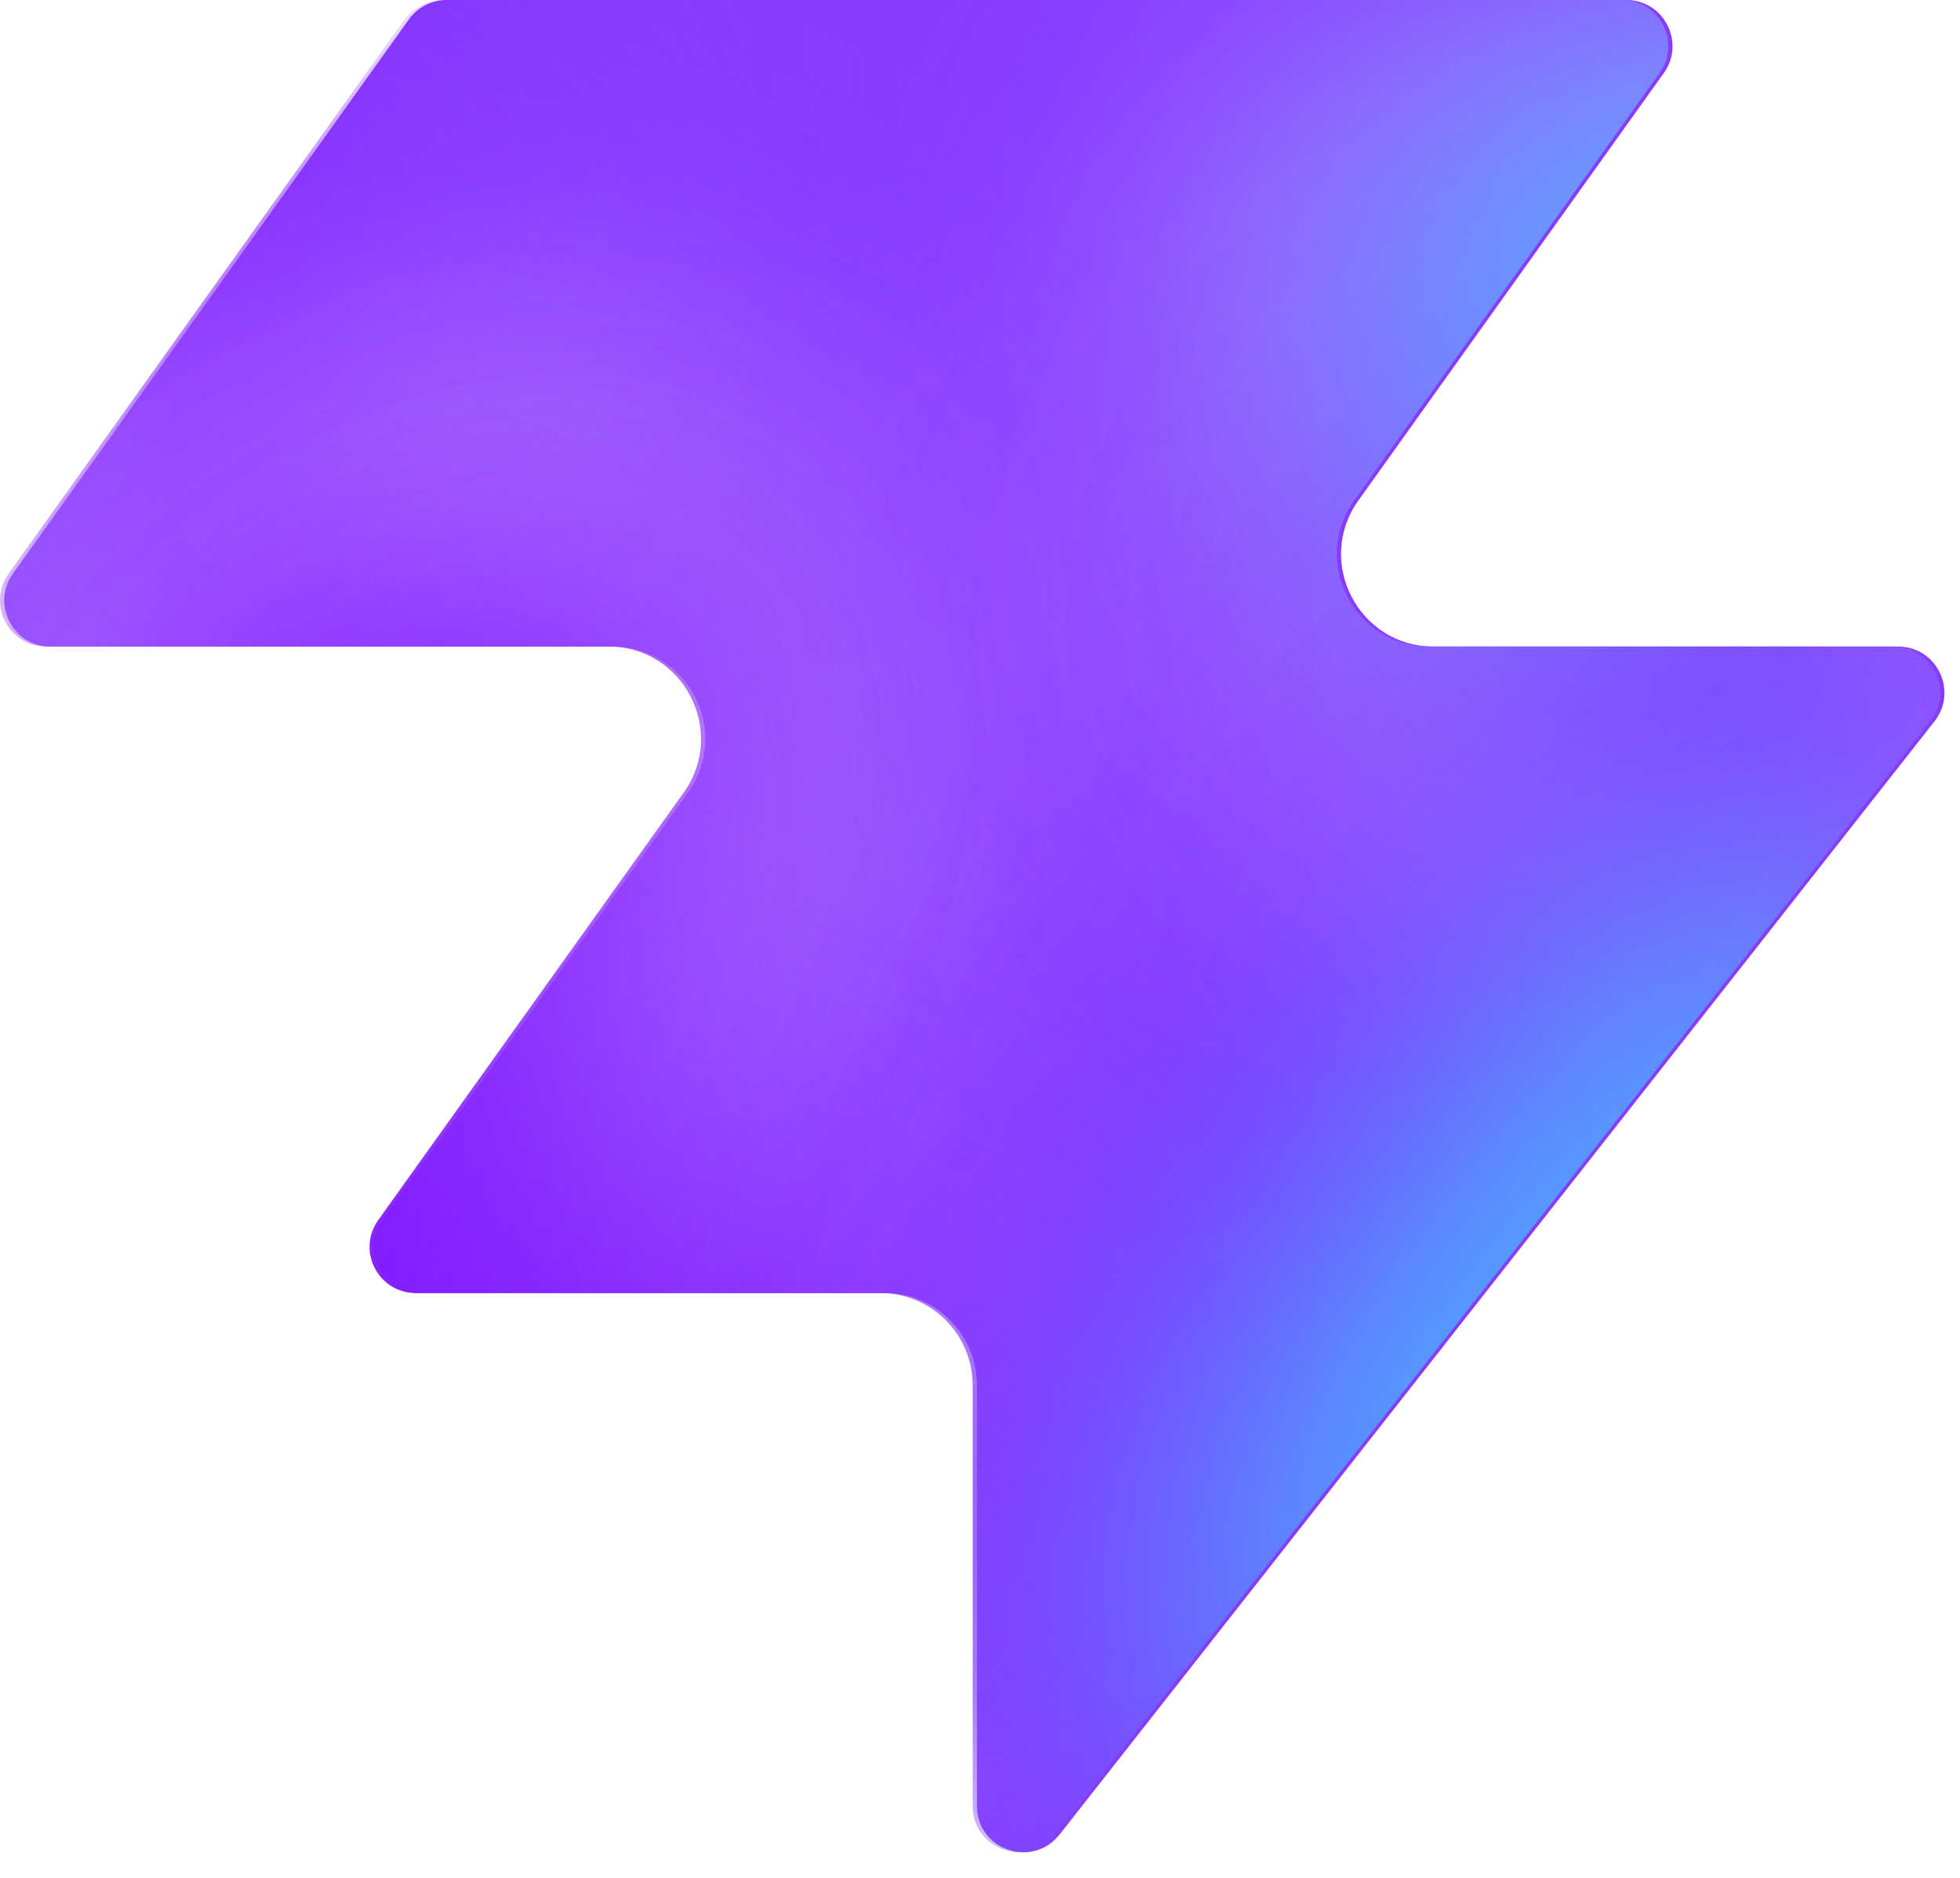
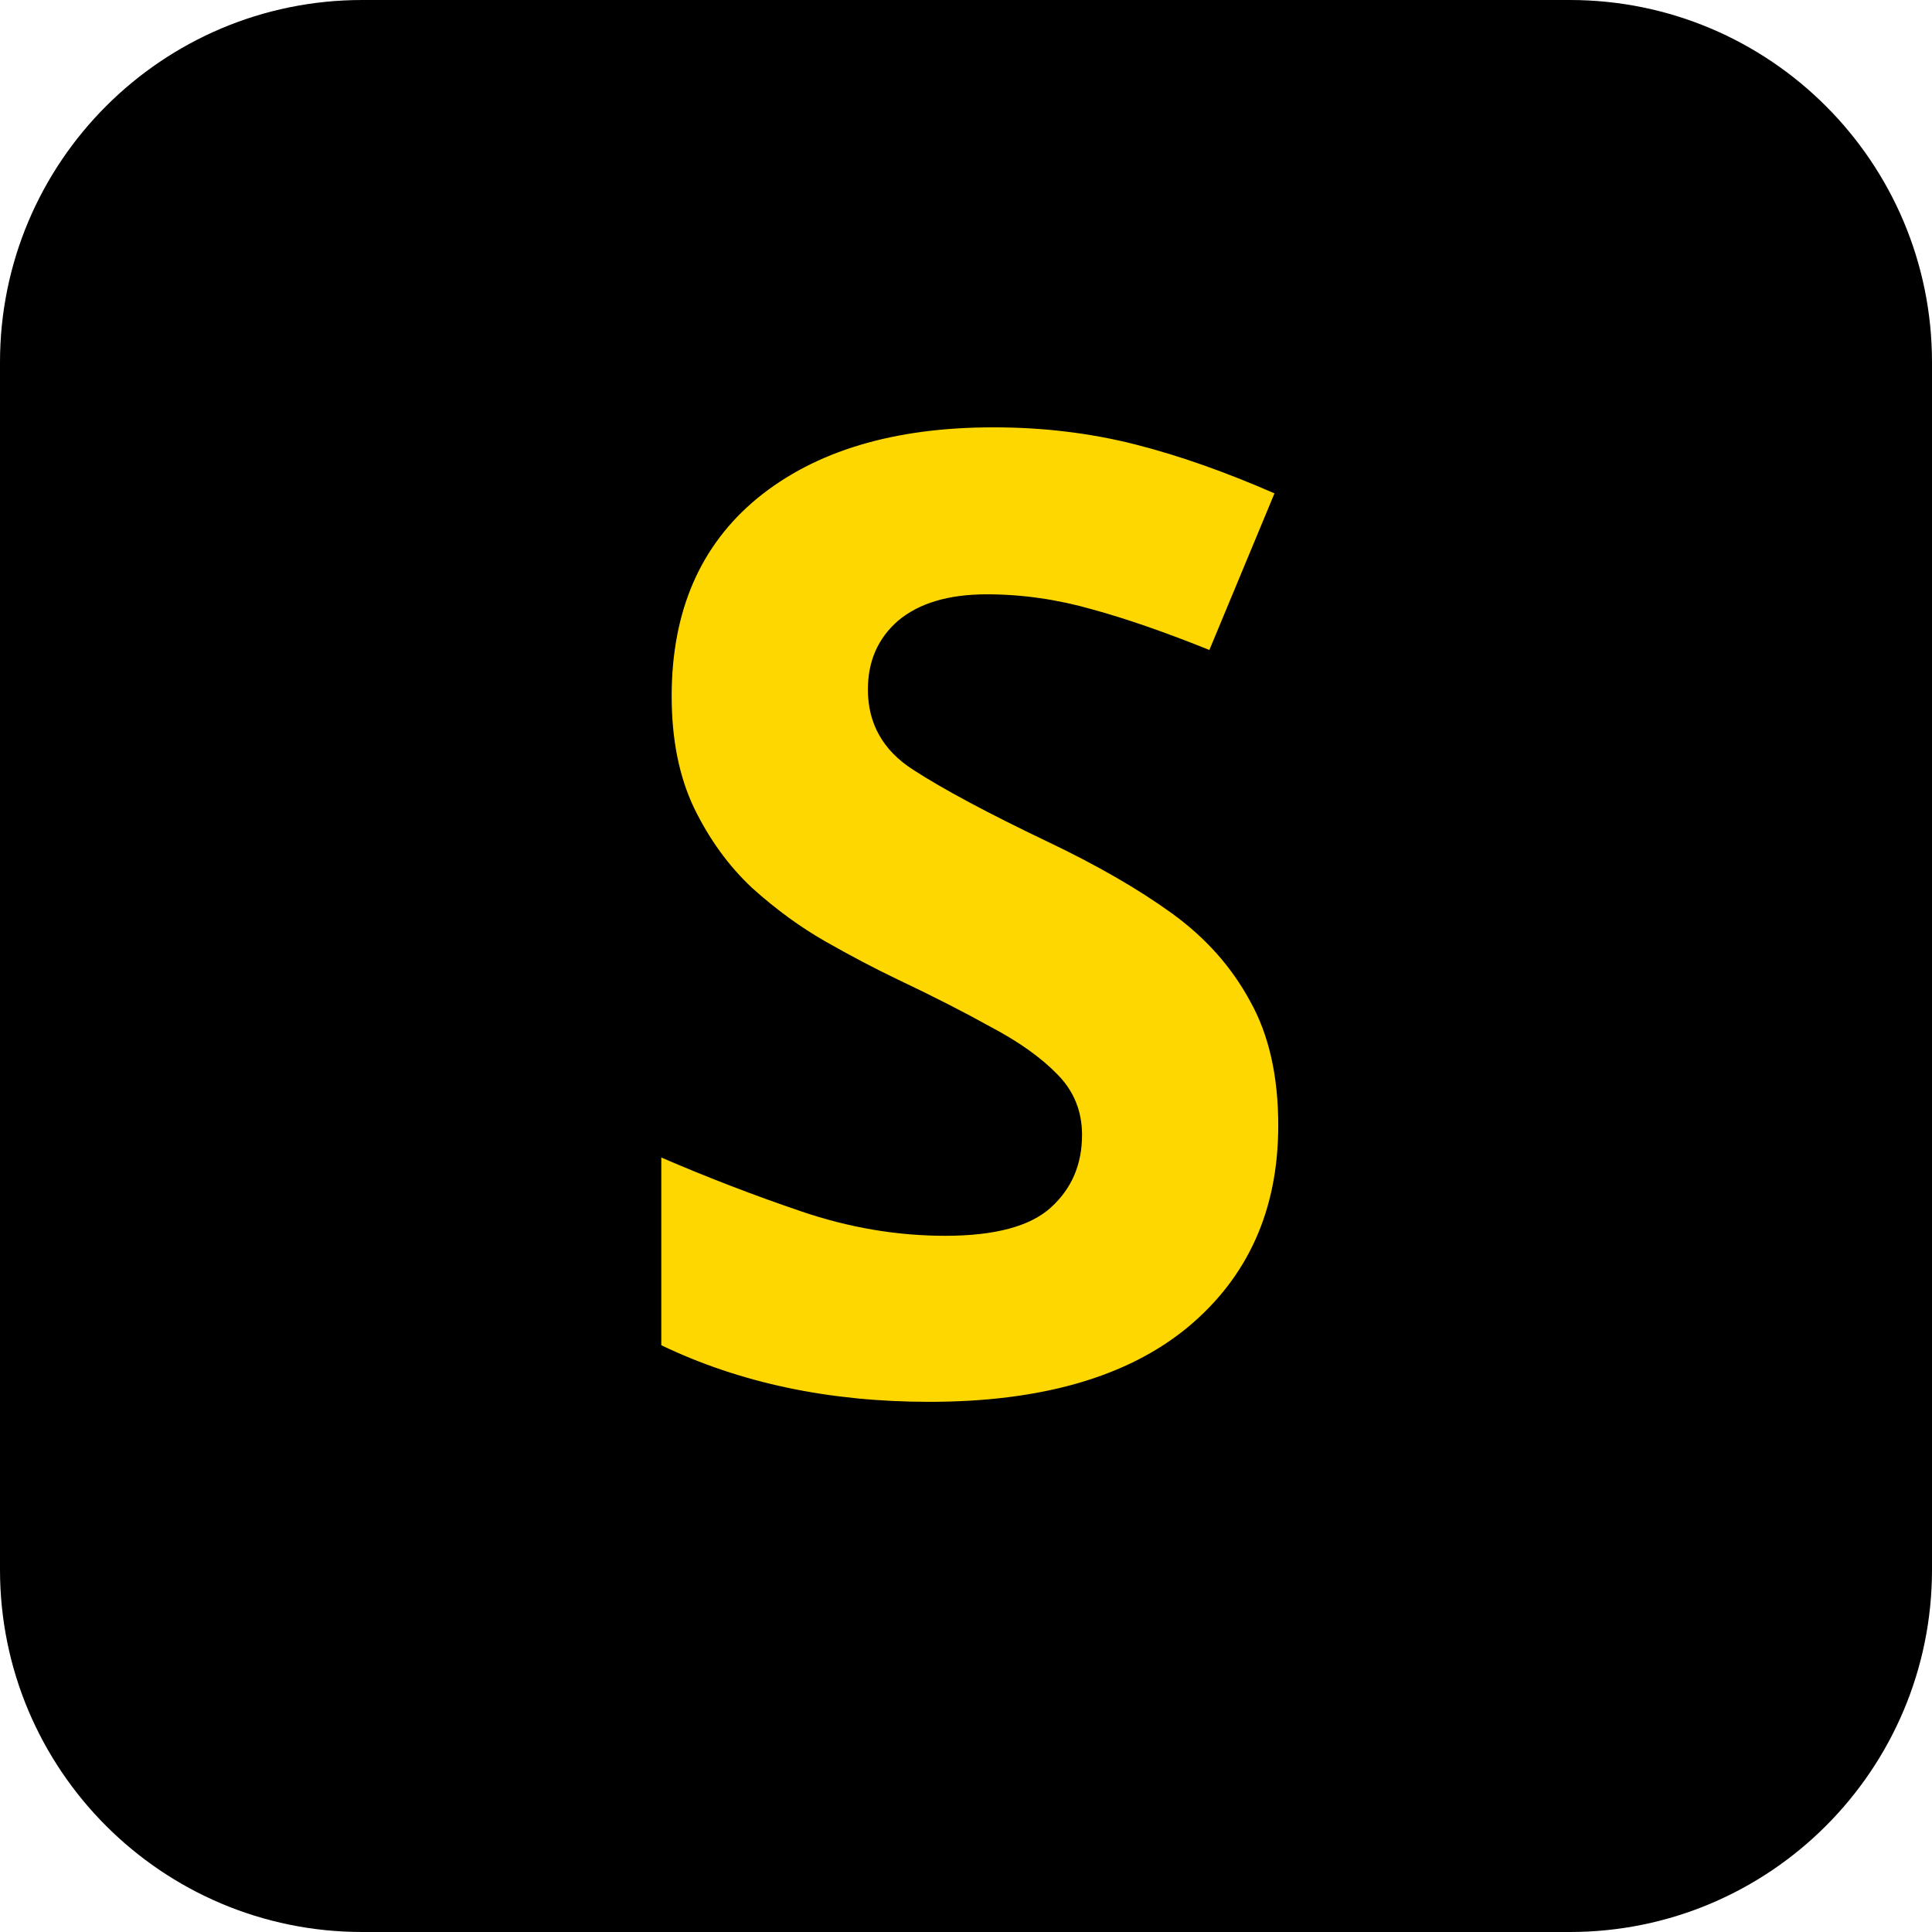
- <svg xmlns="http://www.w3.org/2000/svg" width="48" height="46" fill="none" viewBox="0 0 48 46">
-   <path fill="#863bff" d="M25.946 44.938c-.664.845-2.021.375-2.021-.698V33.937a2.26 2.26 0 0 0-2.262-2.262H10.287c-.92 0-1.456-1.04-.92-1.788l7.48-10.471c1.07-1.497 0-3.578-1.842-3.578H1.237c-.92 0-1.456-1.04-.92-1.788L10.013.474c.214-.297.556-.474.92-.474h28.894c.92 0 1.456 1.04.92 1.788l-7.48 10.471c-1.07 1.498 0 3.579 1.842 3.579h11.377c.943 0 1.473 1.088.89 1.83L25.947 44.94z" style="fill:#863bff;fill:color(display-p3 .525 .23 1);fill-opacity:1" />
-   <mask id="a" width="48" height="46" x="0" y="0" maskUnits="userSpaceOnUse" style="mask-type:alpha">
-     <path fill="#000" d="M25.842 44.938c-.664.844-2.021.375-2.021-.698V33.937a2.26 2.26 0 0 0-2.262-2.262H10.183c-.92 0-1.456-1.04-.92-1.788l7.48-10.471c1.07-1.498 0-3.579-1.842-3.579H1.133c-.92 0-1.456-1.04-.92-1.787L9.91.473c.214-.297.556-.474.92-.474h28.894c.92 0 1.456 1.04.92 1.788l-7.48 10.471c-1.07 1.498 0 3.578 1.842 3.578h11.377c.943 0 1.473 1.088.89 1.832L25.843 44.94z" style="fill:#000;fill-opacity:1" />
-   </mask>
-   <g mask="url(#a)">
-     <g filter="url(#b)">
-       <ellipse cx="5.508" cy="14.704" fill="#ede6ff" rx="5.508" ry="14.704" style="fill:#ede6ff;fill:color(display-p3 .927 .903 1);fill-opacity:1" transform="matrix(.00324 1 1 -.00324 -4.47 31.516)" />
-     </g>
-     <g filter="url(#c)">
-       <ellipse cx="10.399" cy="29.851" fill="#ede6ff" rx="10.399" ry="29.851" style="fill:#ede6ff;fill:color(display-p3 .927 .903 1);fill-opacity:1" transform="matrix(.00324 1 1 -.00324 -39.328 7.883)" />
-     </g>
-     <g filter="url(#d)">
-       <ellipse cx="5.508" cy="30.487" fill="#7e14ff" rx="5.508" ry="30.487" style="fill:#7e14ff;fill:color(display-p3 .492 .077 1);fill-opacity:1" transform="rotate(89.814 -25.913 -14.639)scale(1 -1)" />
-     </g>
-     <g filter="url(#e)">
-       <ellipse cx="5.508" cy="30.599" fill="#7e14ff" rx="5.508" ry="30.599" style="fill:#7e14ff;fill:color(display-p3 .492 .077 1);fill-opacity:1" transform="rotate(89.814 -32.644 -3.334)scale(1 -1)" />
-     </g>
-     <g filter="url(#f)">
-       <ellipse cx="5.508" cy="30.599" fill="#7e14ff" rx="5.508" ry="30.599" style="fill:#7e14ff;fill:color(display-p3 .492 .077 1);fill-opacity:1" transform="matrix(.00324 1 1 -.00324 -34.34 30.47)" />
-     </g>
-     <g filter="url(#g)">
-       <ellipse cx="14.072" cy="22.078" fill="#ede6ff" rx="14.072" ry="22.078" style="fill:#ede6ff;fill:color(display-p3 .927 .903 1);fill-opacity:1" transform="rotate(93.35 24.506 48.493)scale(-1 1)" />
-     </g>
-     <g filter="url(#h)">
-       <ellipse cx="3.47" cy="21.501" fill="#7e14ff" rx="3.47" ry="21.501" style="fill:#7e14ff;fill:color(display-p3 .492 .077 1);fill-opacity:1" transform="rotate(89.009 28.708 47.59)scale(-1 1)" />
-     </g>
-     <g filter="url(#i)">
-       <ellipse cx="3.47" cy="21.501" fill="#7e14ff" rx="3.47" ry="21.501" style="fill:#7e14ff;fill:color(display-p3 .492 .077 1);fill-opacity:1" transform="rotate(89.009 28.708 47.59)scale(-1 1)" />
-     </g>
-     <g filter="url(#j)">
-       <ellipse cx=".387" cy="8.972" fill="#7e14ff" rx="4.407" ry="29.108" style="fill:#7e14ff;fill:color(display-p3 .492 .077 1);fill-opacity:1" transform="rotate(39.51 .387 8.972)" />
-     </g>
-     <g filter="url(#k)">
-       <ellipse cx="47.523" cy="-6.092" fill="#7e14ff" rx="4.407" ry="29.108" style="fill:#7e14ff;fill:color(display-p3 .492 .077 1);fill-opacity:1" transform="rotate(37.892 47.523 -6.092)" />
-     </g>
-     <g filter="url(#l)">
-       <ellipse cx="41.412" cy="6.333" fill="#47bfff" rx="5.971" ry="9.665" style="fill:#47bfff;fill:color(display-p3 .28 .748 1);fill-opacity:1" transform="rotate(37.892 41.412 6.333)" />
-     </g>
-     <g filter="url(#m)">
-       <ellipse cx="-1.879" cy="38.332" fill="#7e14ff" rx="4.407" ry="29.108" style="fill:#7e14ff;fill:color(display-p3 .492 .077 1);fill-opacity:1" transform="rotate(37.892 -1.88 38.332)" />
-     </g>
-     <g filter="url(#n)">
-       <ellipse cx="-1.879" cy="38.332" fill="#7e14ff" rx="4.407" ry="29.108" style="fill:#7e14ff;fill:color(display-p3 .492 .077 1);fill-opacity:1" transform="rotate(37.892 -1.88 38.332)" />
-     </g>
-     <g filter="url(#o)">
-       <ellipse cx="35.651" cy="29.907" fill="#7e14ff" rx="4.407" ry="29.108" style="fill:#7e14ff;fill:color(display-p3 .492 .077 1);fill-opacity:1" transform="rotate(37.892 35.651 29.907)" />
-     </g>
-     <g filter="url(#p)">
-       <ellipse cx="38.418" cy="32.4" fill="#47bfff" rx="5.971" ry="15.297" style="fill:#47bfff;fill:color(display-p3 .28 .748 1);fill-opacity:1" transform="rotate(37.892 38.418 32.4)" />
-     </g>
-   </g>
-   <defs>
-     <filter id="b" width="60.045" height="41.654" x="-19.77" y="16.149" color-interpolation-filters="sRGB" filterUnits="userSpaceOnUse">
-       <feFlood flood-opacity="0" result="BackgroundImageFix" />
-       <feBlend in="SourceGraphic" in2="BackgroundImageFix" result="shape" />
-       <feGaussianBlur result="effect1_foregroundBlur_2002_17158" stdDeviation="7.659" />
-     </filter>
-     <filter id="c" width="90.34" height="51.437" x="-54.613" y="-7.533" color-interpolation-filters="sRGB" filterUnits="userSpaceOnUse">
-       <feFlood flood-opacity="0" result="BackgroundImageFix" />
-       <feBlend in="SourceGraphic" in2="BackgroundImageFix" result="shape" />
-       <feGaussianBlur result="effect1_foregroundBlur_2002_17158" stdDeviation="7.659" />
-     </filter>
-     <filter id="d" width="79.355" height="29.4" x="-49.64" y="2.03" color-interpolation-filters="sRGB" filterUnits="userSpaceOnUse">
-       <feFlood flood-opacity="0" result="BackgroundImageFix" />
-       <feBlend in="SourceGraphic" in2="BackgroundImageFix" result="shape" />
-       <feGaussianBlur result="effect1_foregroundBlur_2002_17158" stdDeviation="4.596" />
-     </filter>
-     <filter id="e" width="79.579" height="29.4" x="-45.045" y="20.029" color-interpolation-filters="sRGB" filterUnits="userSpaceOnUse">
-       <feFlood flood-opacity="0" result="BackgroundImageFix" />
-       <feBlend in="SourceGraphic" in2="BackgroundImageFix" result="shape" />
-       <feGaussianBlur result="effect1_foregroundBlur_2002_17158" stdDeviation="4.596" />
-     </filter>
-     <filter id="f" width="79.579" height="29.4" x="-43.513" y="21.178" color-interpolation-filters="sRGB" filterUnits="userSpaceOnUse">
-       <feFlood flood-opacity="0" result="BackgroundImageFix" />
-       <feBlend in="SourceGraphic" in2="BackgroundImageFix" result="shape" />
-       <feGaussianBlur result="effect1_foregroundBlur_2002_17158" stdDeviation="4.596" />
-     </filter>
-     <filter id="g" width="74.749" height="58.852" x="15.756" y="-17.901" color-interpolation-filters="sRGB" filterUnits="userSpaceOnUse">
-       <feFlood flood-opacity="0" result="BackgroundImageFix" />
-       <feBlend in="SourceGraphic" in2="BackgroundImageFix" result="shape" />
-       <feGaussianBlur result="effect1_foregroundBlur_2002_17158" stdDeviation="7.659" />
-     </filter>
-     <filter id="h" width="61.377" height="25.362" x="23.548" y="2.284" color-interpolation-filters="sRGB" filterUnits="userSpaceOnUse">
-       <feFlood flood-opacity="0" result="BackgroundImageFix" />
-       <feBlend in="SourceGraphic" in2="BackgroundImageFix" result="shape" />
-       <feGaussianBlur result="effect1_foregroundBlur_2002_17158" stdDeviation="4.596" />
-     </filter>
-     <filter id="i" width="61.377" height="25.362" x="23.548" y="2.284" color-interpolation-filters="sRGB" filterUnits="userSpaceOnUse">
-       <feFlood flood-opacity="0" result="BackgroundImageFix" />
-       <feBlend in="SourceGraphic" in2="BackgroundImageFix" result="shape" />
-       <feGaussianBlur result="effect1_foregroundBlur_2002_17158" stdDeviation="4.596" />
-     </filter>
-     <filter id="j" width="56.045" height="63.649" x="-27.636" y="-22.853" color-interpolation-filters="sRGB" filterUnits="userSpaceOnUse">
-       <feFlood flood-opacity="0" result="BackgroundImageFix" />
-       <feBlend in="SourceGraphic" in2="BackgroundImageFix" result="shape" />
-       <feGaussianBlur result="effect1_foregroundBlur_2002_17158" stdDeviation="4.596" />
-     </filter>
-     <filter id="k" width="54.814" height="64.646" x="20.116" y="-38.415" color-interpolation-filters="sRGB" filterUnits="userSpaceOnUse">
-       <feFlood flood-opacity="0" result="BackgroundImageFix" />
-       <feBlend in="SourceGraphic" in2="BackgroundImageFix" result="shape" />
-       <feGaussianBlur result="effect1_foregroundBlur_2002_17158" stdDeviation="4.596" />
-     </filter>
-     <filter id="l" width="33.541" height="35.313" x="24.641" y="-11.323" color-interpolation-filters="sRGB" filterUnits="userSpaceOnUse">
-       <feFlood flood-opacity="0" result="BackgroundImageFix" />
-       <feBlend in="SourceGraphic" in2="BackgroundImageFix" result="shape" />
-       <feGaussianBlur result="effect1_foregroundBlur_2002_17158" stdDeviation="4.596" />
-     </filter>
-     <filter id="m" width="54.814" height="64.646" x="-29.286" y="6.009" color-interpolation-filters="sRGB" filterUnits="userSpaceOnUse">
-       <feFlood flood-opacity="0" result="BackgroundImageFix" />
-       <feBlend in="SourceGraphic" in2="BackgroundImageFix" result="shape" />
-       <feGaussianBlur result="effect1_foregroundBlur_2002_17158" stdDeviation="4.596" />
-     </filter>
-     <filter id="n" width="54.814" height="64.646" x="-29.286" y="6.009" color-interpolation-filters="sRGB" filterUnits="userSpaceOnUse">
-       <feFlood flood-opacity="0" result="BackgroundImageFix" />
-       <feBlend in="SourceGraphic" in2="BackgroundImageFix" result="shape" />
-       <feGaussianBlur result="effect1_foregroundBlur_2002_17158" stdDeviation="4.596" />
-     </filter>
-     <filter id="o" width="54.814" height="64.646" x="8.244" y="-2.416" color-interpolation-filters="sRGB" filterUnits="userSpaceOnUse">
-       <feFlood flood-opacity="0" result="BackgroundImageFix" />
-       <feBlend in="SourceGraphic" in2="BackgroundImageFix" result="shape" />
-       <feGaussianBlur result="effect1_foregroundBlur_2002_17158" stdDeviation="4.596" />
-     </filter>
-     <filter id="p" width="39.409" height="43.623" x="18.713" y="10.588" color-interpolation-filters="sRGB" filterUnits="userSpaceOnUse">
-       <feFlood flood-opacity="0" result="BackgroundImageFix" />
-       <feBlend in="SourceGraphic" in2="BackgroundImageFix" result="shape" />
-       <feGaussianBlur result="effect1_foregroundBlur_2002_17158" stdDeviation="4.596" />
-     </filter>
-   </defs>
+ <svg xmlns="http://www.w3.org/2000/svg" viewBox="0 0 32 32" width="32" height="32">
+   <rect width="32" height="32" rx="6" fill="#000000" />
+   <text x="16" y="23" font-family="Arial Black, sans-serif" font-size="22" font-weight="900" fill="#FFD700" text-anchor="middle">S</text>
</svg>
